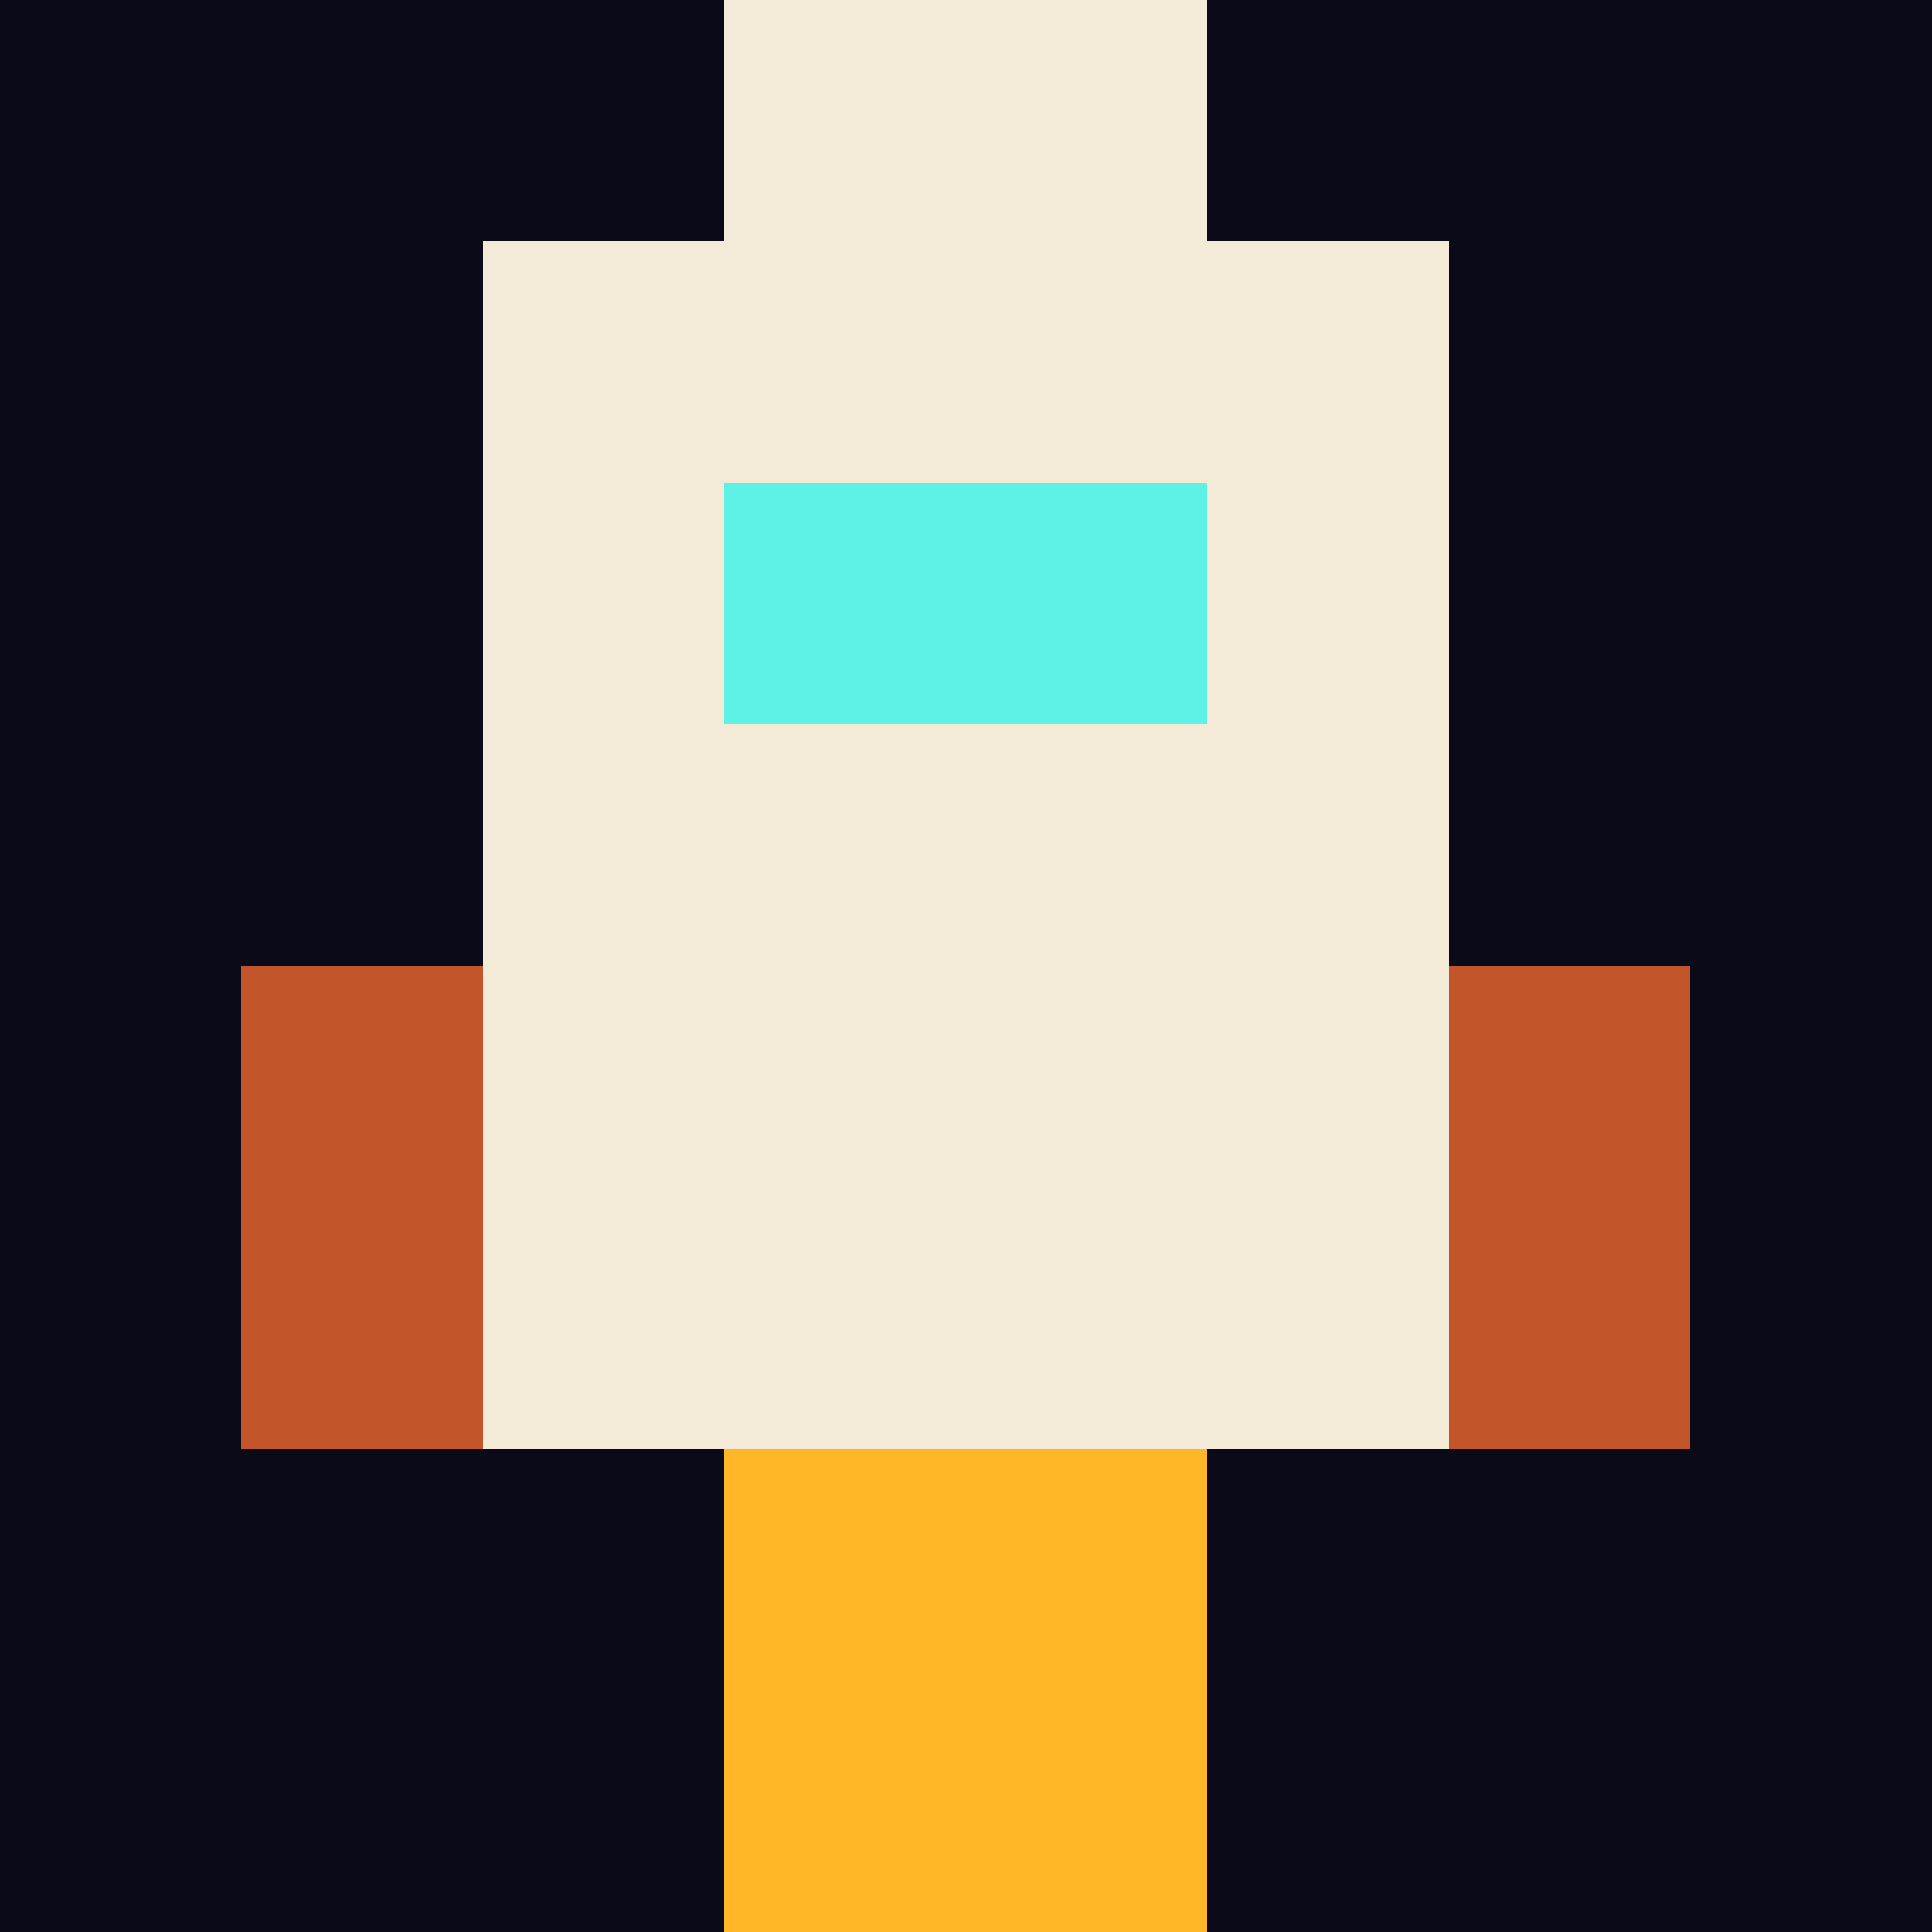
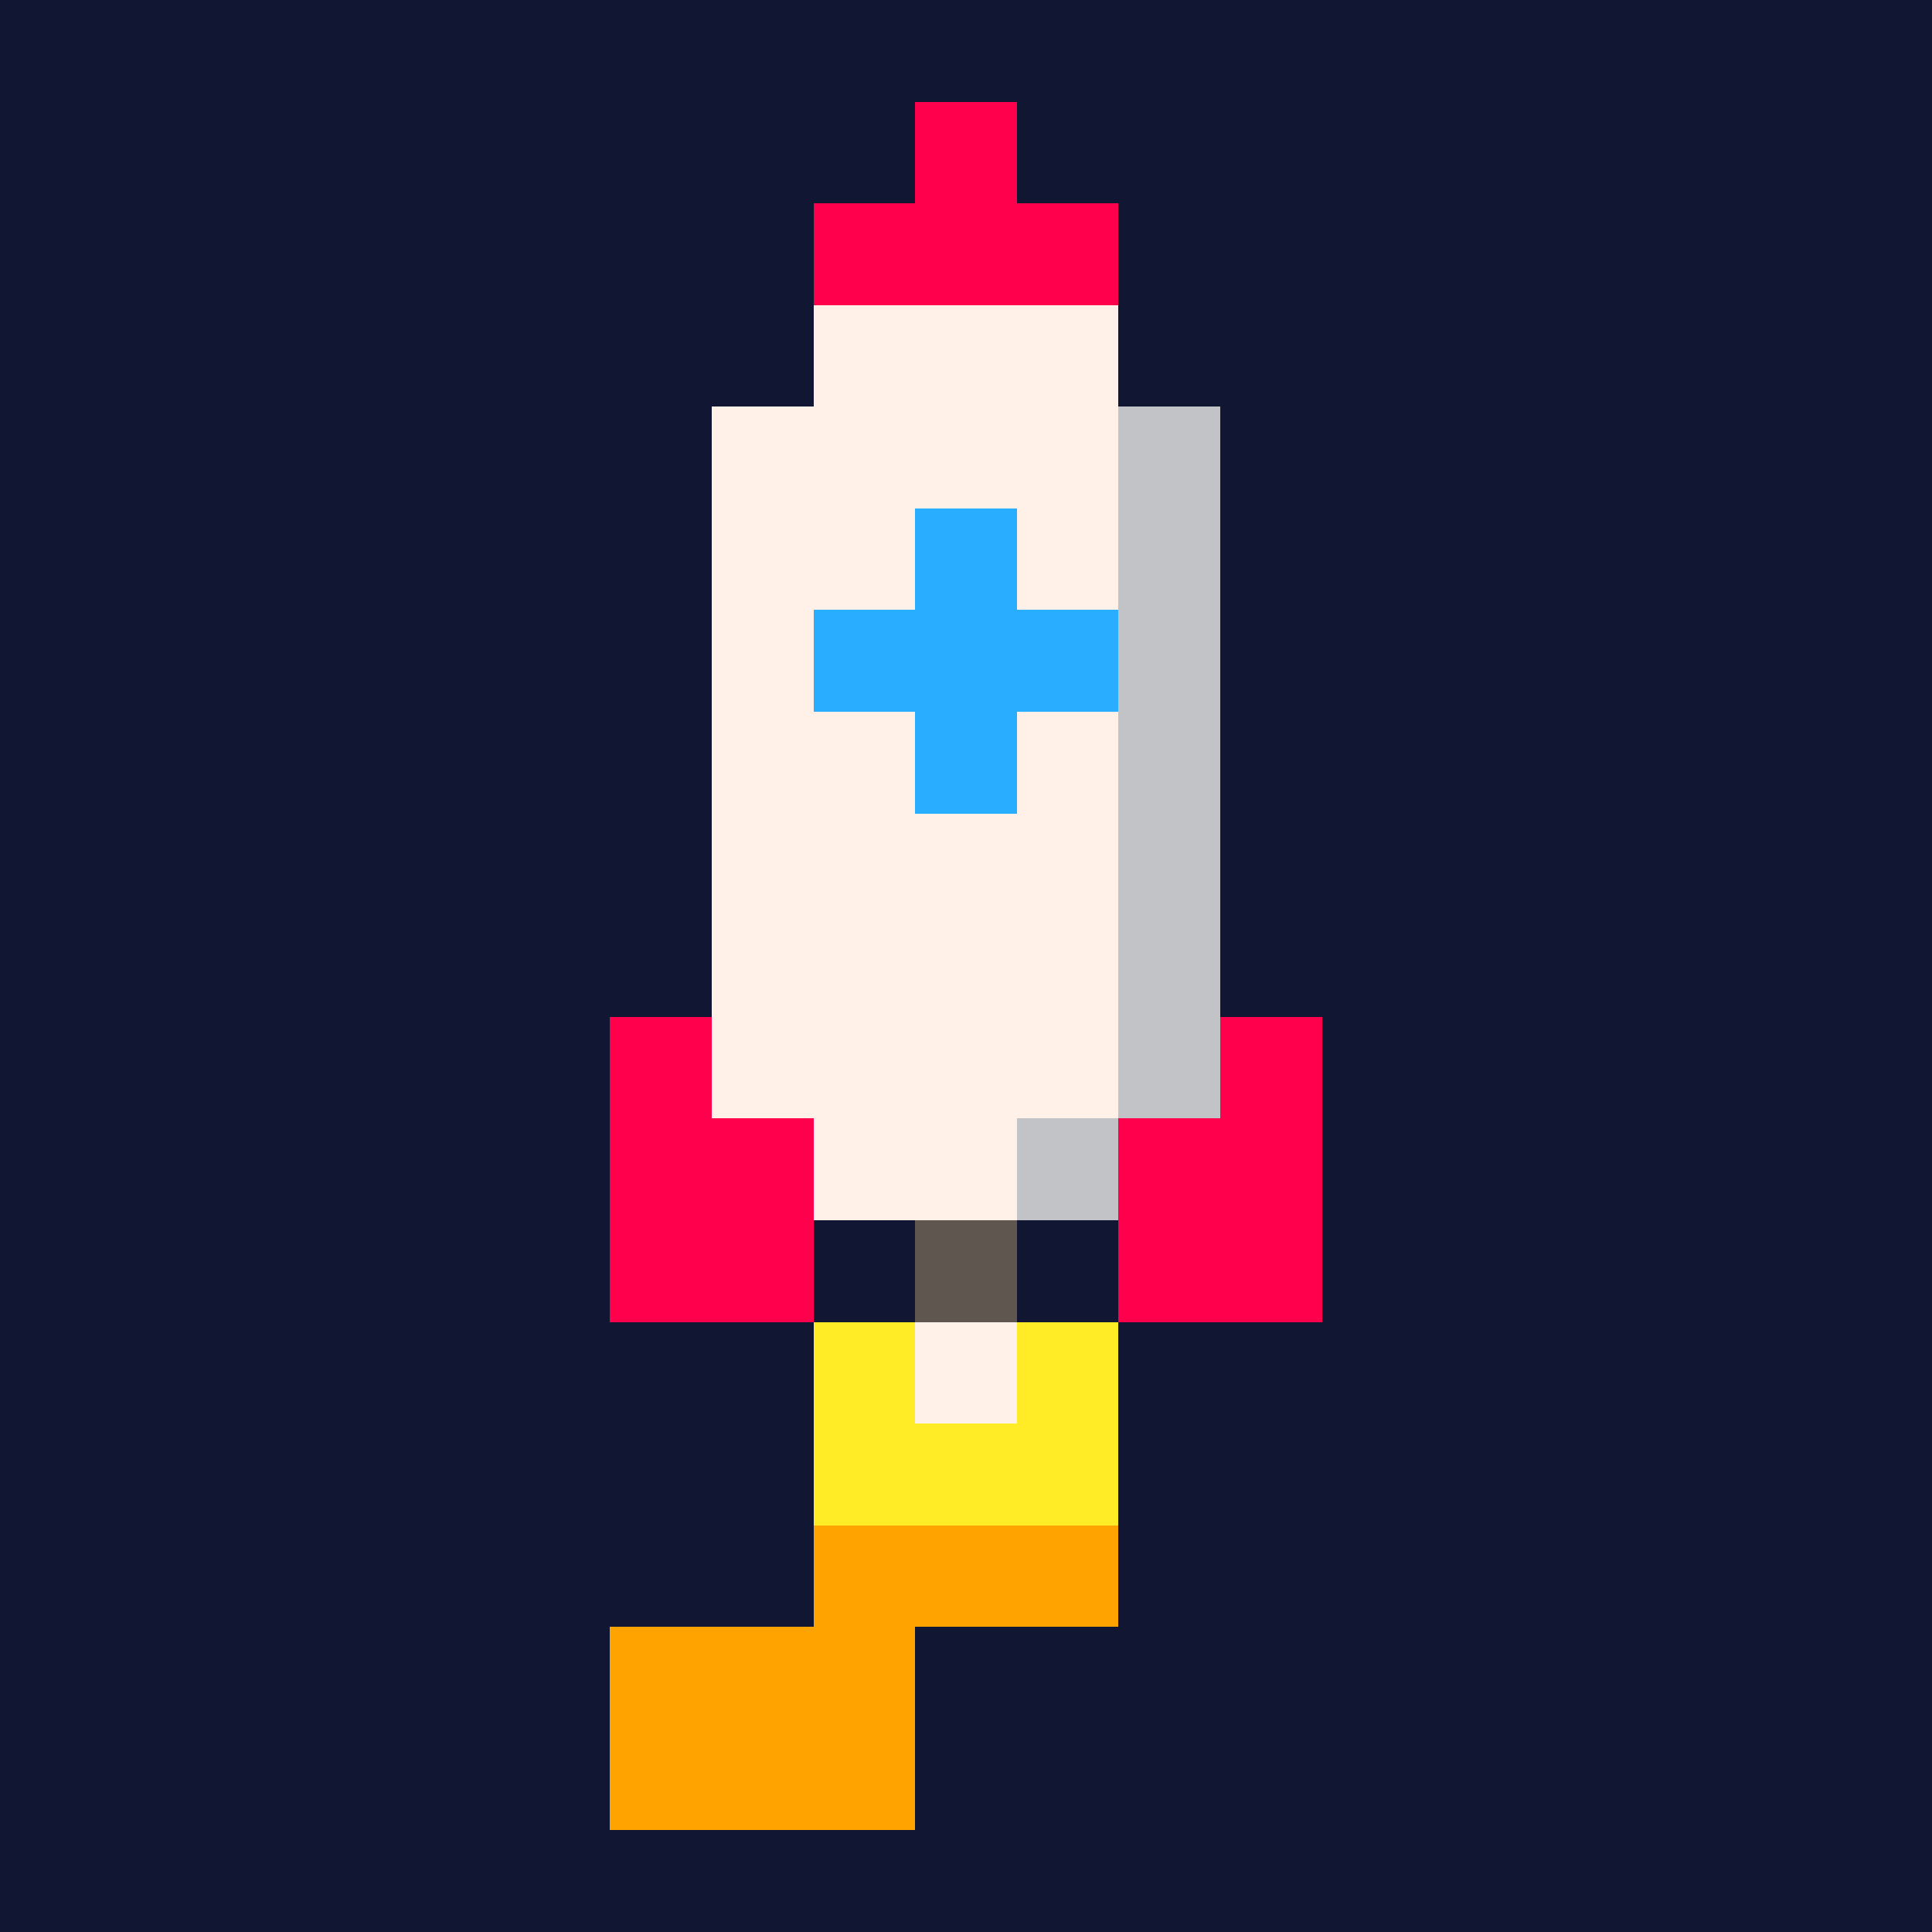
- <svg xmlns="http://www.w3.org/2000/svg" viewBox="0 0 8 8" shape-rendering="crispEdges">
-   <rect width="8" height="8" fill="#0b0a18" />
-   <rect x="3" y="0" width="2" height="1" fill="#f4ead8" />
-   <rect x="2" y="1" width="4" height="4" fill="#f4ead8" />
-   <rect x="3" y="2" width="2" height="1" fill="#5ef2e6" />
-   <rect x="1" y="4" width="1" height="2" fill="#c2562a" />
-   <rect x="6" y="4" width="1" height="2" fill="#c2562a" />
-   <rect x="2" y="5" width="4" height="1" fill="#f4ead8" />
-   <rect x="3" y="6" width="2" height="2" fill="#ffb627" />
+ <svg xmlns="http://www.w3.org/2000/svg" viewBox="0 0 19 19" shape-rendering="crispEdges">
+   <rect width="19" height="19" fill="#111633" />
+   <rect x="9" y="1" width="1" height="1" fill="#ff004d" />
+   <rect x="8" y="2" width="1" height="1" fill="#ff004d" />
+   <rect x="9" y="2" width="1" height="1" fill="#ff004d" />
+   <rect x="10" y="2" width="1" height="1" fill="#ff004d" />
+   <rect x="8" y="3" width="1" height="1" fill="#fff1e8" />
+   <rect x="9" y="3" width="1" height="1" fill="#fff1e8" />
+   <rect x="10" y="3" width="1" height="1" fill="#fff1e8" />
+   <rect x="7" y="4" width="1" height="1" fill="#fff1e8" />
+   <rect x="8" y="4" width="1" height="1" fill="#fff1e8" />
+   <rect x="9" y="4" width="1" height="1" fill="#fff1e8" />
+   <rect x="10" y="4" width="1" height="1" fill="#fff1e8" />
+   <rect x="11" y="4" width="1" height="1" fill="#c2c3c7" />
+   <rect x="7" y="5" width="1" height="1" fill="#fff1e8" />
+   <rect x="8" y="5" width="1" height="1" fill="#fff1e8" />
+   <rect x="9" y="5" width="1" height="1" fill="#29adff" />
+   <rect x="10" y="5" width="1" height="1" fill="#fff1e8" />
+   <rect x="11" y="5" width="1" height="1" fill="#c2c3c7" />
+   <rect x="7" y="6" width="1" height="1" fill="#fff1e8" />
+   <rect x="8" y="6" width="1" height="1" fill="#29adff" />
+   <rect x="9" y="6" width="1" height="1" fill="#29adff" />
+   <rect x="10" y="6" width="1" height="1" fill="#29adff" />
+   <rect x="11" y="6" width="1" height="1" fill="#c2c3c7" />
+   <rect x="7" y="7" width="1" height="1" fill="#fff1e8" />
+   <rect x="8" y="7" width="1" height="1" fill="#fff1e8" />
+   <rect x="9" y="7" width="1" height="1" fill="#29adff" />
+   <rect x="10" y="7" width="1" height="1" fill="#fff1e8" />
+   <rect x="11" y="7" width="1" height="1" fill="#c2c3c7" />
+   <rect x="7" y="8" width="1" height="1" fill="#fff1e8" />
+   <rect x="8" y="8" width="1" height="1" fill="#fff1e8" />
+   <rect x="9" y="8" width="1" height="1" fill="#fff1e8" />
+   <rect x="10" y="8" width="1" height="1" fill="#fff1e8" />
+   <rect x="11" y="8" width="1" height="1" fill="#c2c3c7" />
+   <rect x="7" y="9" width="1" height="1" fill="#fff1e8" />
+   <rect x="8" y="9" width="1" height="1" fill="#fff1e8" />
+   <rect x="9" y="9" width="1" height="1" fill="#fff1e8" />
+   <rect x="10" y="9" width="1" height="1" fill="#fff1e8" />
+   <rect x="11" y="9" width="1" height="1" fill="#c2c3c7" />
+   <rect x="6" y="10" width="1" height="1" fill="#ff004d" />
+   <rect x="7" y="10" width="1" height="1" fill="#fff1e8" />
+   <rect x="8" y="10" width="1" height="1" fill="#fff1e8" />
+   <rect x="9" y="10" width="1" height="1" fill="#fff1e8" />
+   <rect x="10" y="10" width="1" height="1" fill="#fff1e8" />
+   <rect x="11" y="10" width="1" height="1" fill="#c2c3c7" />
+   <rect x="12" y="10" width="1" height="1" fill="#ff004d" />
+   <rect x="6" y="11" width="1" height="1" fill="#ff004d" />
+   <rect x="7" y="11" width="1" height="1" fill="#ff004d" />
+   <rect x="8" y="11" width="1" height="1" fill="#fff1e8" />
+   <rect x="9" y="11" width="1" height="1" fill="#fff1e8" />
+   <rect x="10" y="11" width="1" height="1" fill="#c2c3c7" />
+   <rect x="11" y="11" width="1" height="1" fill="#ff004d" />
+   <rect x="12" y="11" width="1" height="1" fill="#ff004d" />
+   <rect x="6" y="12" width="1" height="1" fill="#ff004d" />
+   <rect x="7" y="12" width="1" height="1" fill="#ff004d" />
+   <rect x="9" y="12" width="1" height="1" fill="#5f574f" />
+   <rect x="11" y="12" width="1" height="1" fill="#ff004d" />
+   <rect x="12" y="12" width="1" height="1" fill="#ff004d" />
+   <rect x="8" y="13" width="1" height="1" fill="#ffec27" />
+   <rect x="9" y="13" width="1" height="1" fill="#fff1e8" />
+   <rect x="10" y="13" width="1" height="1" fill="#ffec27" />
+   <rect x="8" y="14" width="1" height="1" fill="#ffec27" />
+   <rect x="9" y="14" width="1" height="1" fill="#ffec27" />
+   <rect x="10" y="14" width="1" height="1" fill="#ffec27" />
+   <rect x="8" y="15" width="1" height="1" fill="#ffa300" />
+   <rect x="9" y="15" width="1" height="1" fill="#ffa300" />
+   <rect x="10" y="15" width="1" height="1" fill="#ffa300" />
+   <rect x="6" y="16" width="1" height="1" fill="#ffa300" />
+   <rect x="7" y="16" width="1" height="1" fill="#ffa300" />
+   <rect x="8" y="16" width="1" height="1" fill="#ffa300" />
+   <rect x="6" y="17" width="1" height="1" fill="#ffa300" />
+   <rect x="7" y="17" width="1" height="1" fill="#ffa300" />
+   <rect x="8" y="17" width="1" height="1" fill="#ffa300" />
</svg>
